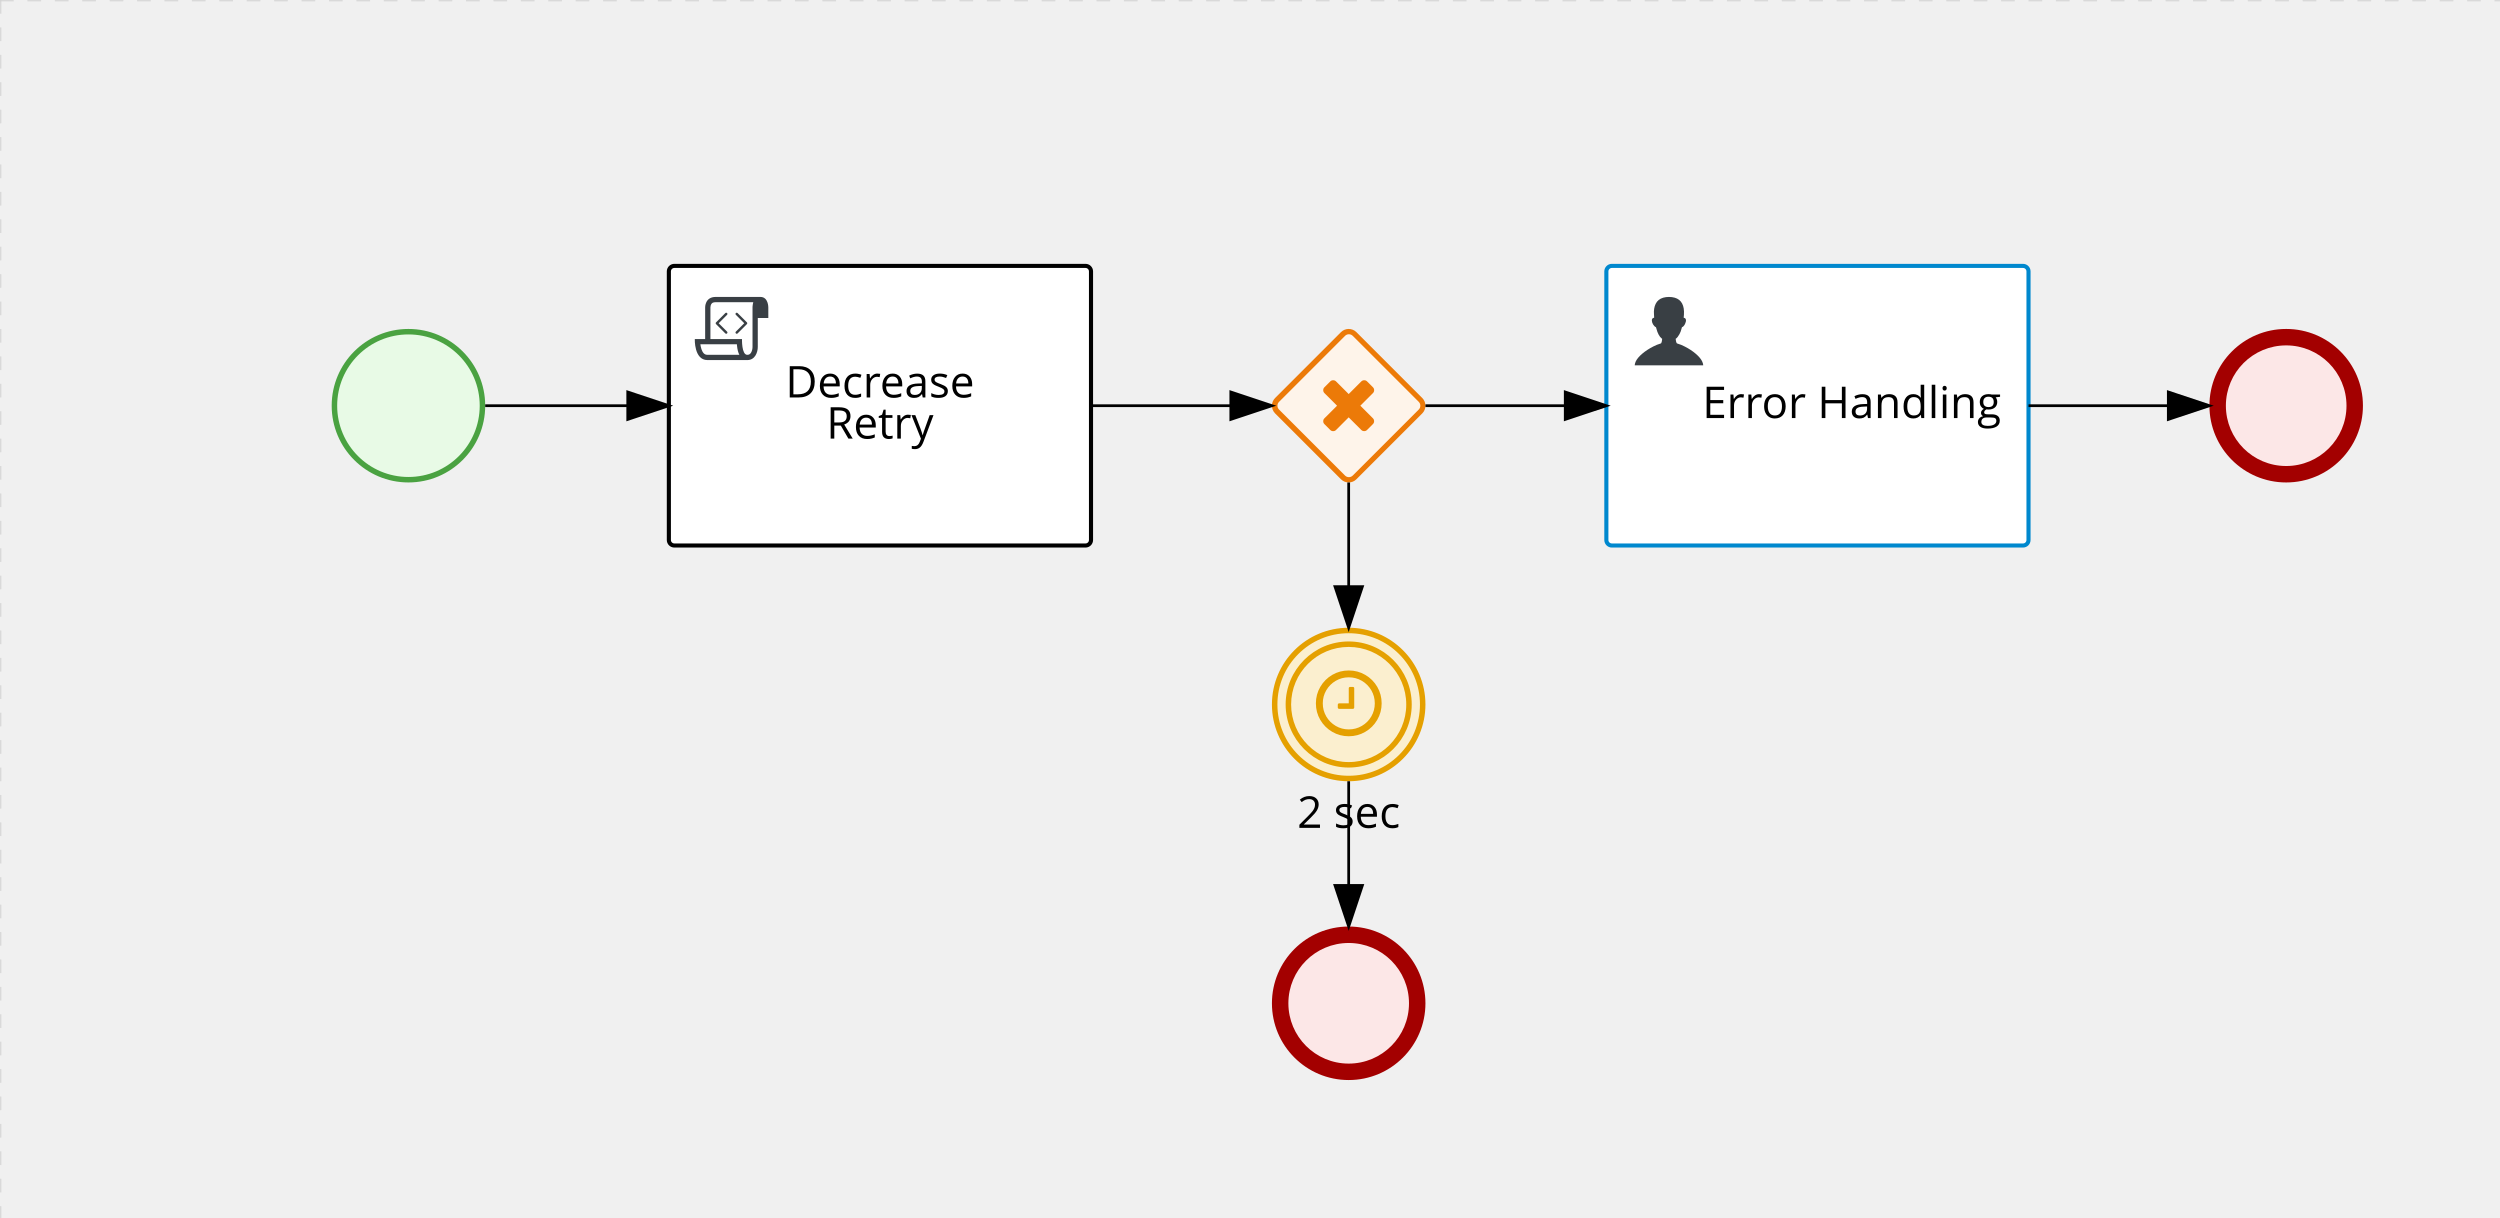
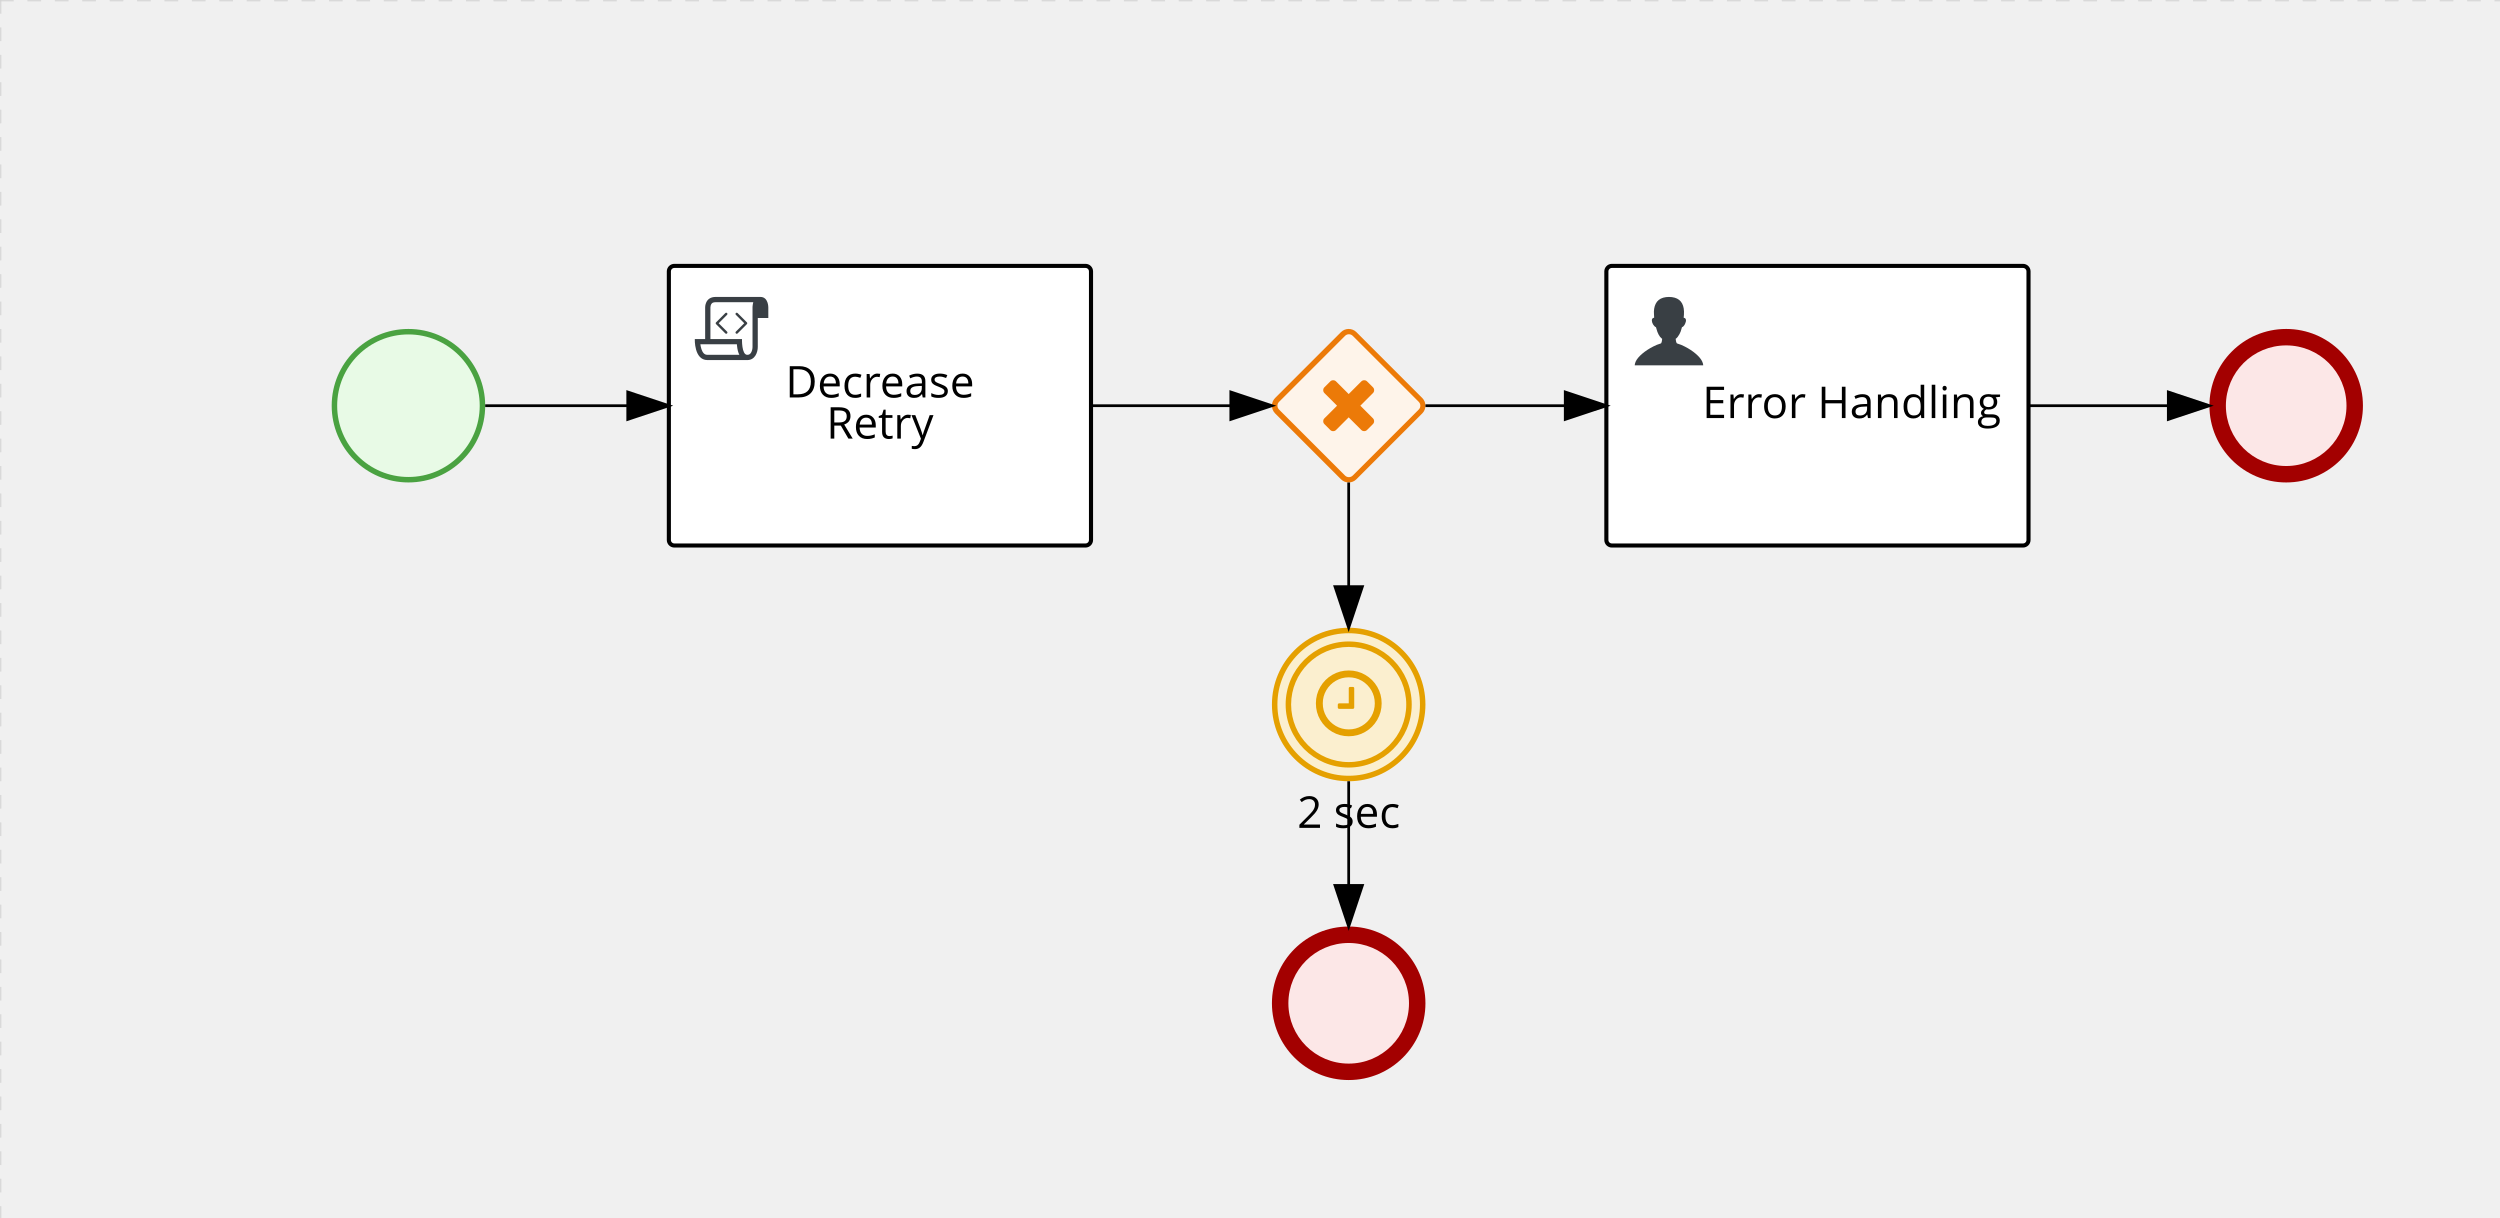
<svg xmlns="http://www.w3.org/2000/svg" version="1.1" width="912" height="444" viewBox="0 0 912 444">
  <defs />
  <g transform="matrix(1,0,0,1,0,0)">
    <g>
      <g>
        <g>
          <path fill="none" stroke="#d3d3d3" paint-order="fill stroke markers" d=" M 0 0 L 1200 0" stroke-miterlimit="10" stroke-opacity="0.8" stroke-dasharray="5" />
        </g>
        <g>
          <path fill="none" stroke="#d3d3d3" paint-order="fill stroke markers" d=" M 0 0 L 0 800" stroke-miterlimit="10" stroke-opacity="0.8" stroke-dasharray="5" />
        </g>
      </g>
      <g id="_8C143167-AD36-47FE-AFCF-BF0992EF1A6E" bpmn2nodeid="_8C143167-AD36-47FE-AFCF-BF0992EF1A6E" transform="matrix(1,0,0,1,464,338)">
        <g>
          <path fill="none" stroke="none" />
        </g>
        <g transform="matrix(0.125,0,0,0.125,0,0)">
          <g transform="matrix(1,0,0,1,0,0)">
            <path fill="#fce7e7" stroke="none" id="_8C143167-AD36-47FE-AFCF-BF0992EF1A6E?shapeType=BACKGROUND" paint-order="stroke fill markers" d=" M 0 0 M 444 224 C 444 263.9 434.2 300.8 414.4 334.5 C 394.7 368.2 368 394.9 334.4 414.5 C 300.8 434.1 263.9 444 224 444 C 184.1 444 147.2 434.2 113.5 414.4 C 79.8 394.7 53.1 368 33.5 334.4 C 13.9 300.8 4 263.9 4 224 C 4 184.1 13.8 147.2 33.6 113.5 C 53.4 79.8 80.1 53.1 113.6 33.5 C 147.1 13.9 184.1 4 224 4 C 263.9 4 300.8 13.8 334.5 33.6 C 368.2 53.4 394.9 80.1 414.5 113.6 C 434.1 147.1 444 184.1 444 224 Z" />
          </g>
          <g>
            <g transform="matrix(1,0,0,1,0,0)">
              <g transform="matrix(1,0,0,1,0,0)">
                <path fill="#a30000" stroke="none" id="_8C143167-AD36-47FE-AFCF-BF0992EF1A6E?shapeType=BORDER&amp;renderType=FILL" paint-order="stroke fill markers" d=" M 0 0 M 224 0 C 100.3 0 0 100.3 0 224 C 0 347.7 100.3 448 224 448 C 347.7 448 448 347.7 448 224 C 448 100.3 347.7 0 224 0 Z M 0 0 M 224 400 C 126.8 400 48 321.2 48 224 C 48 126.8 126.8 48 224 48 C 321.2 48 400 126.8 400 224 C 400 321.2 321.2 400 224 400 Z" />
              </g>
            </g>
          </g>
        </g>
        <g transform="matrix(1,0,0,1,28,61)" />
      </g>
      <g id="_024500E4-42D3-4425-9564-2C1EE1C53A6C" bpmn2nodeid="_024500E4-42D3-4425-9564-2C1EE1C53A6C" transform="matrix(1,0,0,1,464,120)">
        <g>
          <path fill="none" stroke="none" />
        </g>
        <g transform="matrix(0.125,0,0,0.125,0,0)">
          <g transform="matrix(1,0,0,1,0,0)">
            <path fill="#fef4ea" stroke="none" id="_024500E4-42D3-4425-9564-2C1EE1C53A6C?shapeType=BACKGROUND" paint-order="stroke fill markers" d=" M 0 0 M 224.4 4.3 C 216.4 4.3 208.4 7.3 202.3 13.4 L 13.5 202.2 C 1.3 214.4 1.3 234.2 13.5 246.4 L 202.2 435.1 C 208.3 441.2 216.4 444.2 224.3 444.2 C 232.2 444.2 240.3 441.2 246.4 435.1 L 435.1 246.4 C 447.3 234.2 447.3 214.4 435.1 202.2 L 246.5 13.4 C 240.4 7.3 232.4 4.3 224.4 4.3 L 224.4 4.3 Z" />
          </g>
          <g>
            <g transform="matrix(1,0,0,1,0,0)">
              <g transform="matrix(1,0,0,1,0,0)">
                <path fill="#ec7a08" stroke="none" id="_024500E4-42D3-4425-9564-2C1EE1C53A6C?shapeType=BORDER&amp;renderType=FILL" paint-order="stroke fill markers" d=" M 0 0 M 20.8 212.7 L 213.3 20.2 C 219.6 13.9 229.7 13.9 235.9 20.2 L 428.4 212.7 C 434.7 219 434.7 229.1 428.4 235.3 L 235.9 427.8 C 229.6 434.1 219.5 434.1 213.3 427.8 L 20.8 235.3 C 14.5 229.1 14.5 218.9 20.8 212.7 L 20.8 212.7 Z M 0 0 M 0 224 C 0 232.1 3.1 240.3 9.3 246.5 L 201.5 438.7 C 213.9 451.1 234.1 451.1 246.5 438.7 L 438.7 246.5 C 444.9 240.3 448 232.1 448 224 C 448 215.9 444.9 207.7 438.7 201.5 L 246.5 9.3 C 234.1 -3.1 213.9 -3.1 201.5 9.3 L 9.3 201.5 C 3.1 207.7 0 215.9 0 224 L 0 224 Z" />
              </g>
            </g>
          </g>
          <g>
            <g transform="matrix(1,0,0,1,0,0)">
              <g transform="matrix(1,0,0,1,0,0)">
                <path fill="#ec7a08" stroke="none" id="_024500E4-42D3-4425-9564-2C1EE1C53A6Cundefined" paint-order="stroke fill markers" d=" M 0 0 M 298.2 269.2 C 298.2 272.6 297.1 275.3 294.7 277.7 L 277.7 294.7 C 275.3 297.1 272.6 298.2 269.2 298.2 C 265.8 298.2 263.1 297.1 260.7 294.7 L 224 258 L 187.2 294.8 C 184.8 297.2 182.1 298.3 178.7 298.3 C 175.3 298.3 172.6 297.2 170.2 294.8 L 153.2 277.8 C 150.8 275.4 149.7 272.7 149.7 269.3 C 149.7 265.9 150.8 263.2 153.2 260.8 L 190 224 L 153.2 187.2 C 150.8 184.8 149.7 182 149.7 178.7 C 149.7 175.3 150.8 172.5 153.2 170.2 L 170.2 153.2 C 172.6 150.8 175.3 149.7 178.7 149.7 C 182.1 149.7 184.8 150.8 187.2 153.2 L 224 190 L 260.8 153.2 C 263.2 150.8 265.9 149.7 269.3 149.7 C 272.7 149.7 275.4 150.8 277.8 153.2 L 294.8 170.2 C 297.2 172.5 298.3 175.3 298.3 178.7 C 298.3 182 297.2 184.8 294.8 187.2 L 258 224 L 294.8 260.8 C 297.1 263.1 298.2 265.9 298.2 269.2 Z" />
              </g>
            </g>
          </g>
        </g>
        <g transform="matrix(1,0,0,1,28,61)" />
      </g>
      <g id="_4D20E4A5-DB72-49F0-BD2A-F0411AB7F85C" bpmn2nodeid="_4D20E4A5-DB72-49F0-BD2A-F0411AB7F85C" transform="matrix(1,0,0,1,464,229)">
        <g>
          <path fill="none" stroke="none" />
        </g>
        <g transform="matrix(0.125,0,0,0.125,0,0)">
          <g transform="matrix(1,0,0,1,0,0)">
            <path fill="#fbefcf" stroke="none" id="_4D20E4A5-DB72-49F0-BD2A-F0411AB7F85C?shapeType=BACKGROUND" paint-order="stroke fill markers" d=" M 0 0 M 444 224 C 444 263.9 434.2 300.8 414.4 334.5 C 394.7 368.2 368 394.9 334.4 414.5 C 300.8 434.1 263.9 444 224 444 C 184.1 444 147.2 434.2 113.5 414.4 C 79.8 394.7 53.1 368 33.5 334.4 C 13.9 300.8 4 263.9 4 224 C 4 184.1 13.8 147.2 33.6 113.5 C 53.4 79.8 80.1 53.1 113.6 33.5 C 147.1 13.9 184.1 4 224 4 C 263.9 4 300.8 13.8 334.5 33.6 C 368.2 53.4 394.9 80.1 414.5 113.6 C 434.1 147.1 444 184.1 444 224 Z" />
          </g>
          <g>
            <g transform="matrix(1,0,0,1,0,0)">
              <g transform="matrix(1,0,0,1,0,0)">
                <path fill="#e5a000" stroke="none" id="_4D20E4A5-DB72-49F0-BD2A-F0411AB7F85C?shapeType=BORDER&amp;renderType=FILL" paint-order="stroke fill markers" d=" M 0 0 M 224 408 C 122.5 408 40 325.5 40 224 C 40 122.5 122.5 40 224 40 C 325.5 40 408 122.5 408 224 C 408 325.5 325.5 408 224 408 Z M 0 0 M 224 56 C 131.4 56 56 131.4 56 224 C 56 316.6 131.4 392 224 392 C 316.6 392 392 316.6 392 224 C 392 131.4 316.6 56 224 56 Z M 0 0 M 224 16 C 252.1 16 279.3 21.5 305 32.3 C 329.8 42.8 352 57.8 371.1 76.9 C 390.2 96 405.2 118.3 415.7 143 C 426.5 168.6 432 195.9 432 224 C 432 252.1 426.5 279.3 415.7 305 C 405.2 329.8 390.2 352 371.1 371.1 C 352 390.2 329.7 405.2 305 415.7 C 279.4 426.5 252.1 432 224 432 C 195.9 432 168.7 426.5 143 415.7 C 118.2 405.2 96 390.2 76.9 371.1 C 57.8 352 42.8 329.7 32.3 305 C 21.5 279.3 16 252.1 16 224 C 16 195.9 21.5 168.7 32.3 143 C 42.8 118.2 57.8 96 76.9 76.9 C 96 57.8 118.3 42.8 143 32.3 C 168.7 21.5 195.9 16 224 16 M 224 0 C 100.3 0 0 100.3 0 224 C 0 347.7 100.3 448 224 448 C 347.7 448 448 347.7 448 224 C 448 100.3 347.7 0 224 0 L 224 0 Z" />
              </g>
            </g>
          </g>
          <g>
            <g transform="matrix(1,0,0,1,0,0)">
              <g transform="matrix(1,0,0,1,0,0)">
                <path fill="#e5a000" stroke="none" id="_4D20E4A5-DB72-49F0-BD2A-F0411AB7F85Cundefined" paint-order="stroke fill markers" d=" M 0 0 M 240.2 176.7 L 240.2 232.7 C 240.2 233.9 239.8 234.8 239.1 235.6 C 238.4 236.4 237.4 236.7 236.2 236.7 L 196.2 236.7 C 195 236.7 194.1 236.3 193.3 235.6 C 192.5 234.9 192.2 233.9 192.2 232.7 L 192.2 224.7 C 192.2 223.5 192.6 222.6 193.3 221.8 C 194 221 195 220.7 196.2 220.7 L 224.2 220.7 L 224.2 176.7 C 224.2 175.5 224.6 174.6 225.3 173.8 C 226 173 227 172.7 228.2 172.7 L 236.2 172.7 C 237.3 172.7 238.3 173.1 239.1 173.8 C 239.9 174.5 240.2 175.5 240.2 176.7 Z M 0 0 M 300.2 220.7 C 300.2 206.9 296.8 194.2 290.1 182.6 C 283.3 171 274.1 161.7 262.5 154.9 C 250.8 148.1 238.1 144.7 224.3 144.7 C 210.5 144.7 197.8 148.1 186.2 154.9 C 174.6 161.7 165.4 170.9 158.6 182.5 C 151.8 194.1 148.4 206.9 148.4 220.7 C 148.4 234.5 151.8 247.2 158.5 258.8 C 165.3 270.4 174.6 279.7 186.2 286.5 C 197.8 293.3 210.5 296.7 224.3 296.7 C 238.1 296.7 250.8 293.3 262.4 286.5 C 274 279.7 283.3 270.5 290 258.9 C 296.8 247.2 300.2 234.5 300.2 220.7 Z M 0 0 M 320.2 220.7 C 320.2 238.1 315.9 254.2 307.3 268.9 C 298.7 283.6 287.1 295.3 272.4 303.8 C 257.7 312.4 241.6 316.7 224.2 316.7 C 206.8 316.7 190.7 312.4 176 303.8 C 161.3 295.2 149.7 283.6 141.1 268.9 C 132.5 254.2 128.3 238.1 128.3 220.7 C 128.3 203.3 132.6 187.2 141.2 172.5 C 149.8 157.8 161.4 146.1 176.1 137.5 C 190.8 128.9 206.9 124.7 224.3 124.7 C 241.7 124.7 257.8 129 272.5 137.6 C 287.2 146.2 298.9 157.9 307.4 172.5 C 316 187.2 320.2 203.3 320.2 220.7 Z" />
              </g>
            </g>
          </g>
        </g>
-         <g transform="matrix(1,0,0,1,9.233334,61)">
-           <text fill="#000000" stroke="none" font-family="Open Sans" font-size="12pt" font-style="normal" font-weight="normal" text-decoration="normal" x="18.767" y="12" text-anchor="middle" dominant-baseline="alphabetic">2 sec</text>
+         <g transform="matrix(1,0,0,1,9.234375,61)">
+           <text fill="#000000" stroke="none" font-family="Open Sans" font-size="12pt" font-style="normal" font-weight="normal" text-decoration="normal" x="18.766" y="12" text-anchor="middle" dominant-baseline="alphabetic">2 sec</text>
        </g>
      </g>
      <g id="_ABA31ED2-4343-48A4-8C44-026A60163768" bpmn2nodeid="_ABA31ED2-4343-48A4-8C44-026A60163768" transform="matrix(1,0,0,1,806,120)">
        <g>
          <path fill="none" stroke="none" />
        </g>
        <g transform="matrix(0.125,0,0,0.125,0,0)">
          <g transform="matrix(1,0,0,1,0,0)">
            <path fill="#fce7e7" stroke="none" id="_ABA31ED2-4343-48A4-8C44-026A60163768?shapeType=BACKGROUND" paint-order="stroke fill markers" d=" M 0 0 M 444 224 C 444 263.9 434.2 300.8 414.4 334.5 C 394.7 368.2 368 394.9 334.4 414.5 C 300.8 434.1 263.9 444 224 444 C 184.1 444 147.2 434.2 113.5 414.4 C 79.8 394.7 53.1 368 33.5 334.4 C 13.9 300.8 4 263.9 4 224 C 4 184.1 13.8 147.2 33.6 113.5 C 53.4 79.8 80.1 53.1 113.6 33.5 C 147.1 13.9 184.1 4 224 4 C 263.9 4 300.8 13.8 334.5 33.6 C 368.2 53.4 394.9 80.1 414.5 113.6 C 434.1 147.1 444 184.1 444 224 Z" />
          </g>
          <g>
            <g transform="matrix(1,0,0,1,0,0)">
              <g transform="matrix(1,0,0,1,0,0)">
                <path fill="#a30000" stroke="none" id="_ABA31ED2-4343-48A4-8C44-026A60163768?shapeType=BORDER&amp;renderType=FILL" paint-order="stroke fill markers" d=" M 0 0 M 224 0 C 100.3 0 0 100.3 0 224 C 0 347.7 100.3 448 224 448 C 347.7 448 448 347.7 448 224 C 448 100.3 347.7 0 224 0 Z M 0 0 M 224 400 C 126.8 400 48 321.2 48 224 C 48 126.8 126.8 48 224 48 C 321.2 48 400 126.8 400 224 C 400 321.2 321.2 400 224 400 Z" />
              </g>
            </g>
          </g>
        </g>
        <g transform="matrix(1,0,0,1,28,61)" />
      </g>
      <g id="_495F81B0-D80D-427E-A653-91D7BC02A53B" bpmn2nodeid="_495F81B0-D80D-427E-A653-91D7BC02A53B" transform="matrix(1,0,0,1,121,120)">
        <g>
          <path fill="none" stroke="none" />
        </g>
        <g transform="matrix(0.125,0,0,0.125,0,0)">
          <g transform="matrix(1,0,0,1,0,0)">
            <path fill="#e8fae6" stroke="none" id="_495F81B0-D80D-427E-A653-91D7BC02A53B?shapeType=BACKGROUND" paint-order="stroke fill markers" d=" M 0 0 M 444 224 C 444 263.9 434.2 300.8 414.4 334.5 C 394.7 368.2 368 394.9 334.4 414.5 C 300.8 434.1 263.9 444 224 444 C 184.1 444 147.2 434.2 113.5 414.4 C 79.8 394.7 53.1 368 33.5 334.4 C 13.9 300.8 4 263.9 4 224 C 4 184.1 13.8 147.2 33.6 113.5 C 53.4 79.8 80.1 53.1 113.6 33.5 C 147.1 13.9 184.1 4 224 4 C 263.9 4 300.8 13.8 334.5 33.6 C 368.2 53.4 394.9 80.1 414.5 113.6 C 434.1 147.1 444 184.1 444 224 Z" />
          </g>
          <g>
            <g transform="matrix(1,0,0,1,0,0)">
              <g transform="matrix(1,0,0,1,0,0)">
-                 <path fill="rgb(74,162,65)" stroke="none" id="_495F81B0-D80D-427E-A653-91D7BC02A53B?shapeType=BORDER&amp;renderType=FILL" paint-order="stroke fill markers" d=" M 0 0 M 224 0 C 100.3 0 0 100.3 0 224 C 0 347.7 100.3 448 224 448 C 347.7 448 448 347.7 448 224 C 448 100.3 347.7 0 224 0 Z M 0 0 M 224 432 C 109.1 432 16 338.9 16 224 C 16 109.1 109.1 16 224 16 C 338.9 16 432 109.1 432 224 C 432 338.9 338.9 432 224 432 Z" />
+                 <path fill="#4aa241" stroke="none" id="_495F81B0-D80D-427E-A653-91D7BC02A53B?shapeType=BORDER&amp;renderType=FILL" paint-order="stroke fill markers" d=" M 0 0 M 224 0 C 100.3 0 0 100.3 0 224 C 0 347.7 100.3 448 224 448 C 347.7 448 448 347.7 448 224 C 448 100.3 347.7 0 224 0 Z M 0 0 M 224 432 C 109.1 432 16 338.9 16 224 C 16 109.1 109.1 16 224 16 C 338.9 16 432 109.1 432 224 C 432 338.9 338.9 432 224 432 Z" />
              </g>
            </g>
          </g>
        </g>
        <g transform="matrix(1,0,0,1,28,61)" />
      </g>
      <g id="_5481DBD2-B82D-4966-A17B-5751E957AC5E" bpmn2nodeid="_5481DBD2-B82D-4966-A17B-5751E957AC5E" transform="matrix(1,0,0,1,586,97)">
        <g>
          <path fill="none" stroke="none" />
        </g>
        <g transform="matrix(1,0,0,1,0,0)">
          <path fill="#ffffff" stroke="none" id="_5481DBD2-B82D-4966-A17B-5751E957AC5E?shapeType=BACKGROUND" paint-order="stroke fill markers" d=" M 2 0 L 152 0 L 152 0 A 2 2 0 0 1 154 2 L 154 100 L 154 100 A 2 2 0 0 1 152 102 L 2 102 L 2 102 A 2 2 0 0 1 0 100 L 0 2 L 0 2 A 2 2 0 0 1 2 0 Z" />
        </g>
        <g transform="matrix(1,0,0,1,0,0)">
-           <path fill="none" stroke="rgb(0,136,206)" id="_5481DBD2-B82D-4966-A17B-5751E957AC5E?shapeType=BORDER&amp;renderType=STROKE" paint-order="fill stroke markers" d=" M 2 0 L 152 0 L 152 0 A 2 2 0 0 1 154 2 L 154 100 L 154 100 A 2 2 0 0 1 152 102 L 2 102 L 2 102 A 2 2 0 0 1 0 100 L 0 2 L 0 2 A 2 2 0 0 1 2 0 Z" stroke-miterlimit="10" stroke-width="1.5" stroke-dasharray="" />
+           <path fill="none" stroke="#000000" id="_5481DBD2-B82D-4966-A17B-5751E957AC5E?shapeType=BORDER&amp;renderType=STROKE" paint-order="fill stroke markers" d=" M 2 0 L 152 0 L 152 0 A 2 2 0 0 1 154 2 L 154 100 L 154 100 A 2 2 0 0 1 152 102 L 2 102 L 2 102 A 2 2 0 0 1 0 100 L 0 2 L 0 2 A 2 2 0 0 1 2 0 Z" stroke-miterlimit="10" stroke-width="1.5" stroke-dasharray="" />
        </g>
        <g>
          <g transform="matrix(0.06,0,0,0.06,9.4,9.4)">
            <g transform="matrix(1,0,0,1,0,0)">
              <path fill="#393f44" stroke="none" id="_5481DBD2-B82D-4966-A17B-5751E957AC5Eundefined" paint-order="stroke fill markers" d=" M 0 0 M 16 445.21 C 16 440.869 18.784 431.129 22.001 424.217 C 35.768 394.64 77.283 359.28 129 333.084 C 144.516 325.224 157.347 319.964 167.807 317.174 C 171.932 316.074 175.729 314.414 176.525 313.363 C 178.894 310.234 180.914 302.908 181.727 294.5 L 182.5 286.5 L 178.507 283.455 C 166.303 274.146 154.284 251.678 148.04 226.5 C 145.611 216.707 145.056 215.462 142.984 215.158 C 141.703 214.97 138.083 212.243 134.939 209.099 C 123.233 197.393 116.891 177.376 121.44 166.49 C 123.002 162.751 128.155 159.01 131.75 159.004 C 134.448 159 134.471 158.603 132.914 138.788 C 130.927 113.496 134.279 92.265 143.132 74.076 C 152.232 55.38 167.569 42.882 189.049 36.66 C 210.203 30.532 237.797 30.532 258.951 36.66 C 300.042 48.563 318.958 83.806 314.955 141 C 314.32 150.075 313.624 157.788 313.409 158.14 C 313.194 158.493 314.575 159.073 316.479 159.43 C 328.929 161.766 330.986 177.018 321.496 196.621 C 316.903 206.109 309.357 214.508 304.817 215.185 C 303.023 215.453 302.293 217.146 299.943 226.5 C 296.659 239.567 294.474 245.305 287.948 257.995 C 282.491 268.606 273.035 281.109 268.108 284.229 L 264.871 286.278 L 265.518 292.889 C 266.345 301.33 268.639 309.871 270.877 312.837 C 272.067 314.415 275.002 315.79 280.063 317.139 C 291.069 320.075 303.617 325.274 321 334.102 C 369.815 358.891 410.848 393.758 425.032 422.5 C 429.07 430.682 432 440.232 432 445.21 L 432 448 L 224 448 L 16 448 L 16 445.21 Z" />
            </g>
          </g>
        </g>
        <g transform="matrix(1,0,0,1,4.04,13.68)">
          <g transform="matrix(0.04,0,0,0.04,63.36,69.12)">
            <g transform="matrix(1,0,0,1,0,0)">
              <path fill="none" stroke="none" />
            </g>
            <g transform="matrix(1,0,0,1,0,0)">
              <path fill="none" stroke="none" />
            </g>
          </g>
        </g>
        <g transform="matrix(1,0,0,1,35,43.5)">
          <text fill="#000000" stroke="none" font-family="Open Sans" font-size="12pt" font-style="normal" font-weight="normal" text-decoration="normal" x="54.5" y="12" text-anchor="middle" dominant-baseline="alphabetic">Error Handling</text>
        </g>
      </g>
      <g id="_4E3513AC-BD85-43ED-B070-7B9DA032E6D5" bpmn2nodeid="_4E3513AC-BD85-43ED-B070-7B9DA032E6D5" transform="matrix(1,0,0,1,244,97)">
        <g>
          <path fill="none" stroke="none" />
        </g>
        <g transform="matrix(1,0,0,1,0,0)">
          <path fill="#ffffff" stroke="none" id="_4E3513AC-BD85-43ED-B070-7B9DA032E6D5?shapeType=BACKGROUND" paint-order="stroke fill markers" d=" M 2 0 L 152 0 L 152 0 A 2 2 0 0 1 154 2 L 154 100 L 154 100 A 2 2 0 0 1 152 102 L 2 102 L 2 102 A 2 2 0 0 1 0 100 L 0 2 L 0 2 A 2 2 0 0 1 2 0 Z" />
        </g>
        <g transform="matrix(1,0,0,1,0,0)">
-           <path fill="none" stroke="#000000" id="_4E3513AC-BD85-43ED-B070-7B9DA032E6D5?shapeType=BORDER&amp;renderType=STROKE" paint-order="fill stroke markers" d=" M 2 0 L 152 0 L 152 0 A 2 2 0 0 1 154 2 L 154 100 L 154 100 A 2 2 0 0 1 152 102 L 2 102 L 2 102 A 2 2 0 0 1 0 100 L 0 2 L 0 2 A 2 2 0 0 1 2 0 Z" stroke-miterlimit="10" stroke-width="1.5" stroke-dasharray="" />
+           <path fill="none" stroke="rgb(0,0,0)" id="_4E3513AC-BD85-43ED-B070-7B9DA032E6D5?shapeType=BORDER&amp;renderType=STROKE" paint-order="fill stroke markers" d=" M 2 0 L 152 0 L 152 0 A 2 2 0 0 1 154 2 L 154 100 L 154 100 A 2 2 0 0 1 152 102 L 2 102 L 2 102 A 2 2 0 0 1 0 100 L 0 2 L 0 2 A 2 2 0 0 1 2 0 Z" stroke-miterlimit="10" stroke-width="1.5" stroke-dasharray="" />
        </g>
        <g>
          <g transform="matrix(0.06,0,0,0.06,9.4,9.4)">
            <g transform="matrix(1,0,0,1,0,0)">
              <path fill="#393f44" stroke="none" id="_4E3513AC-BD85-43ED-B070-7B9DA032E6D5undefined" paint-order="stroke fill markers" d=" M 0 0 M 197.3 130.2 C 194.4 127.3 189.6 127.3 186.7 130.2 L 130.2 186.7 C 127.3 189.6 127.3 194.4 130.2 197.3 L 186.7 253.8 C 188.1 255.3 190.1 256 192 256 C 193.9 256 195.9 255.3 197.3 253.7 C 200.2 250.8 200.2 246 197.3 243.1 L 146.2 192 L 197.3 140.8 C 200.2 137.9 200.2 133.1 197.3 130.2 Z" />
            </g>
            <g transform="matrix(1,0,0,1,0,0)">
              <path fill="#393f44" stroke="none" id="_4E3513AC-BD85-43ED-B070-7B9DA032E6D5undefined" paint-order="stroke fill markers" d=" M 0 0 M 261.3 130.2 C 258.4 127.3 253.6 127.3 250.7 130.2 C 247.8 133.1 247.8 137.9 250.7 140.8 L 301.8 191.9 L 250.7 243 C 247.8 245.9 247.8 250.7 250.7 253.6 C 252.1 255.3 254.1 256 256 256 C 257.9 256 259.9 255.3 261.3 253.8 L 317.8 197.3 C 320.7 194.4 320.7 189.6 317.8 186.7 L 261.3 130.2 Z" />
            </g>
            <g transform="matrix(1,0,0,1,0,0)">
              <path fill="#393f44" stroke="none" id="_4E3513AC-BD85-43ED-B070-7B9DA032E6D5undefined" paint-order="stroke fill markers" d=" M 0 0 M 400 32 C 400 32 152.8 32 128 32 C 62 32 64 96 64 96 L 64 288 L 1 288 C 1 288 -4 416 78 416 L 320 416 C 368 416 384 368 384 336 C 384 314.2 384 224.4 384 160 L 448 160 L 448 96 C 448 96 449 32 400 32 Z M 0 0 M 78 383.9 C 68.5 383.9 61.6 381.1 55.5 374.9 C 43.4 362.4 37.5 339.6 34.9 320 L 256.9 320 C 257.1 322.7 257.3 325.4 257.6 328.2 C 260 351.6 264.7 370.1 271.9 383.9 L 78 383.9 L 78 383.9 Z M 0 0 M 352 336 C 352 345.9 349.6 360.3 342.9 371 C 337.2 380.1 330.4 384 320 384 C 285 384 288 288 288 288 L 96 288 L 96 96 L 96 95.9 L 96 95.1 C 96 90.6 97.6 78.3 104.7 71.2 C 106.5 69.4 111.9 64 128 64 L 356.5 64 C 354.4 72.8 352.8 81.8 352.2 89.9 C 352.2 90.5 352.1 91.1 352.1 91.7 C 352.1 92 352.1 92.3 352.1 92.6 C 352 94.8 352 96 352 96 L 352 160 L 352 336 Z" />
            </g>
          </g>
        </g>
-         <g transform="matrix(1,0,0,1,40.43333,36)">
-           <text fill="#000000" stroke="none" font-family="Open Sans" font-size="12pt" font-style="normal" font-weight="normal" text-decoration="normal" x="36.567" y="12" text-anchor="middle" dominant-baseline="alphabetic">Decrease </text>
-           <text fill="#000000" stroke="none" font-family="Open Sans" font-size="12pt" font-style="normal" font-weight="normal" text-decoration="normal" x="36.567" y="27" text-anchor="middle" dominant-baseline="alphabetic">    Retry    </text>
+         <g transform="matrix(1,0,0,1,40.44531,36)">
+           <text fill="#000000" stroke="none" font-family="Open Sans" font-size="12pt" font-style="normal" font-weight="normal" text-decoration="normal" x="36.555" y="12" text-anchor="middle" dominant-baseline="alphabetic">Decrease </text>
+           <text fill="#000000" stroke="none" font-family="Open Sans" font-size="12pt" font-style="normal" font-weight="normal" text-decoration="normal" x="36.555" y="27" text-anchor="middle" dominant-baseline="alphabetic">    Retry    </text>
        </g>
      </g>
      <g id="_9A1E7A77-7269-4568-AD1E-6B1D7F79636D" bpmn2nodeid="_9A1E7A77-7269-4568-AD1E-6B1D7F79636D">
        <g>
          <path fill="none" stroke="#000000" paint-order="fill stroke markers" d=" M 177 148 L 229 148" stroke-miterlimit="10" stroke-dasharray="" />
        </g>
        <g transform="matrix(1,0,0,1,177,148)" />
        <g transform="matrix(6.123233995736766e-17,1,-1,6.123233995736766e-17,244,143)">
          <path fill="#000000" stroke="#000000" paint-order="fill stroke markers" d=" M 10 15 L 0 15 L 5 0 Z" stroke-miterlimit="10" stroke-dasharray="" />
        </g>
        <g transform="matrix(1,0,0,1,177,138)" />
      </g>
      <g id="_898B271B-EE20-496F-8811-E516275CE4AC" bpmn2nodeid="_898B271B-EE20-496F-8811-E516275CE4AC">
        <g>
          <path fill="none" stroke="#000000" paint-order="fill stroke markers" d=" M 398 148 L 449 148" stroke-miterlimit="10" stroke-dasharray="" />
        </g>
        <g transform="matrix(1,0,0,1,398,148)" />
        <g transform="matrix(6.123233995736766e-17,1,-1,6.123233995736766e-17,464,143)">
          <path fill="#000000" stroke="#000000" paint-order="fill stroke markers" d=" M 10 15 L 0 15 L 5 0 Z" stroke-miterlimit="10" stroke-dasharray="" />
        </g>
        <g transform="matrix(1,0,0,1,398,138)" />
      </g>
      <g id="_E77F763C-0313-45B4-937C-F5DAD213B3F2" bpmn2nodeid="_E77F763C-0313-45B4-937C-F5DAD213B3F2">
        <g>
          <path fill="none" stroke="#000000" paint-order="fill stroke markers" d=" M 492 176 L 492 214" stroke-miterlimit="10" stroke-dasharray="" />
        </g>
        <g transform="matrix(1,0,0,1,492,176)" />
        <g transform="matrix(-1,1.2246467991473532e-16,-1.2246467991473532e-16,-1,497,229)">
          <path fill="#000000" stroke="#000000" paint-order="fill stroke markers" d=" M 10 15 L 0 15 L 5 0 Z" stroke-miterlimit="10" stroke-dasharray="" />
        </g>
        <g transform="matrix(1,0,0,1,502,202.5)" />
      </g>
      <g id="_BD5B5F07-7D95-42F9-85AD-26AAD3DBEFA6" bpmn2nodeid="_BD5B5F07-7D95-42F9-85AD-26AAD3DBEFA6">
        <g>
          <path fill="none" stroke="#000000" paint-order="fill stroke markers" d=" M 492 285 L 492 323" stroke-miterlimit="10" stroke-dasharray="" />
        </g>
        <g transform="matrix(1,0,0,1,492,285)" />
        <g transform="matrix(-1,1.2246467991473532e-16,-1.2246467991473532e-16,-1,497,338)">
          <path fill="#000000" stroke="#000000" paint-order="fill stroke markers" d=" M 10 15 L 0 15 L 5 0 Z" stroke-miterlimit="10" stroke-dasharray="" />
        </g>
        <g transform="matrix(1,0,0,1,502,311.5)" />
      </g>
      <g id="_52ED904E-8F6D-4044-A665-C8568166D5F1" bpmn2nodeid="_52ED904E-8F6D-4044-A665-C8568166D5F1">
        <g>
          <path fill="none" stroke="#000000" paint-order="fill stroke markers" d=" M 520 148 L 571 148" stroke-miterlimit="10" stroke-dasharray="" />
        </g>
        <g transform="matrix(1,0,0,1,520,148)" />
        <g transform="matrix(6.123233995736766e-17,1,-1,6.123233995736766e-17,586,143)">
          <path fill="#000000" stroke="#000000" paint-order="fill stroke markers" d=" M 10 15 L 0 15 L 5 0 Z" stroke-miterlimit="10" stroke-dasharray="" />
        </g>
        <g transform="matrix(1,0,0,1,520,138)" />
      </g>
      <g id="_7798F914-5C61-46DA-A7A0-7FE7E3FBBEDA" bpmn2nodeid="_7798F914-5C61-46DA-A7A0-7FE7E3FBBEDA">
        <g>
          <path fill="none" stroke="#000000" paint-order="fill stroke markers" d=" M 740 148 L 791 148" stroke-miterlimit="10" stroke-dasharray="" />
        </g>
        <g transform="matrix(1,0,0,1,740,148)" />
        <g transform="matrix(6.123233995736766e-17,1,-1,6.123233995736766e-17,806,143)">
          <path fill="#000000" stroke="#000000" paint-order="fill stroke markers" d=" M 10 15 L 0 15 L 5 0 Z" stroke-miterlimit="10" stroke-dasharray="" />
        </g>
        <g transform="matrix(1,0,0,1,740,138)" />
      </g>
      <g transform="matrix(1,0,0,1,464,338)" />
      <g transform="matrix(1,0,0,1,464,120)" />
      <g transform="matrix(1,0,0,1,464,229)" />
      <g transform="matrix(1,0,0,1,806,120)" />
      <g transform="matrix(1,0,0,1,121,120)" />
+       <g transform="matrix(1,0,0,1,586,97)" />
      <g transform="matrix(1,0,0,1,244,97)" />
-       <g transform="matrix(1,0,0,1,586,97)" />
    </g>
  </g>
</svg>
